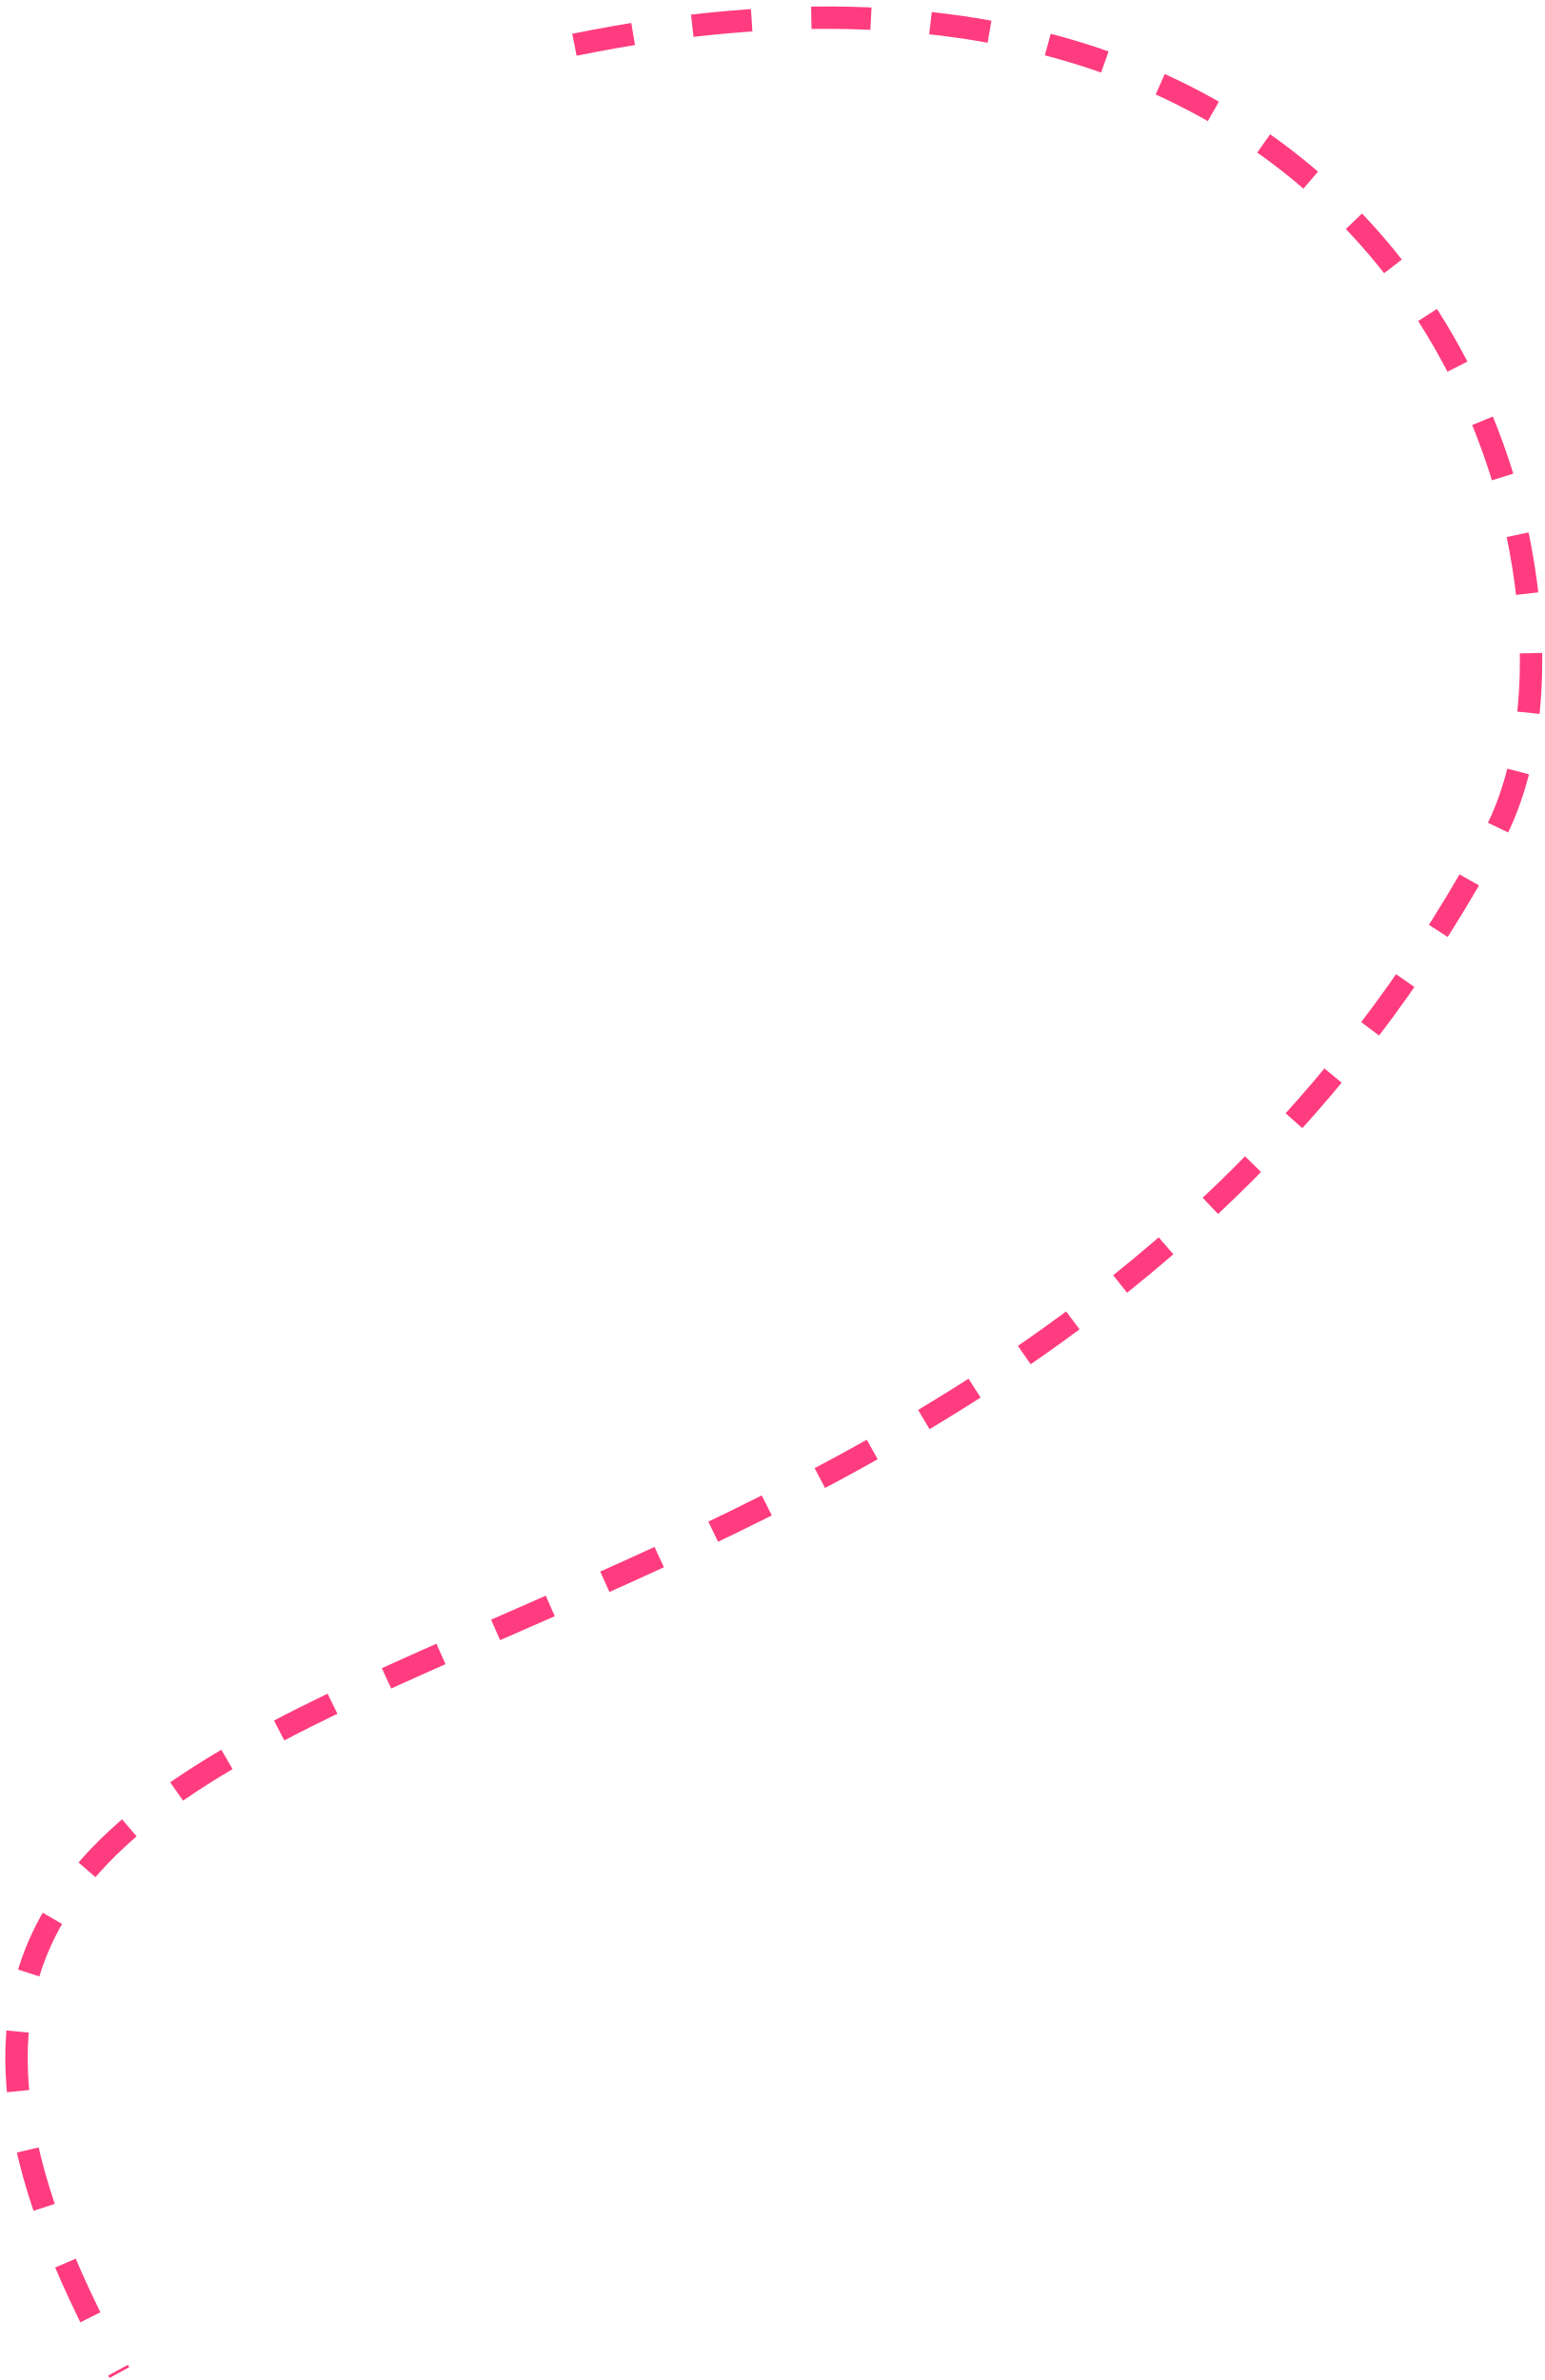
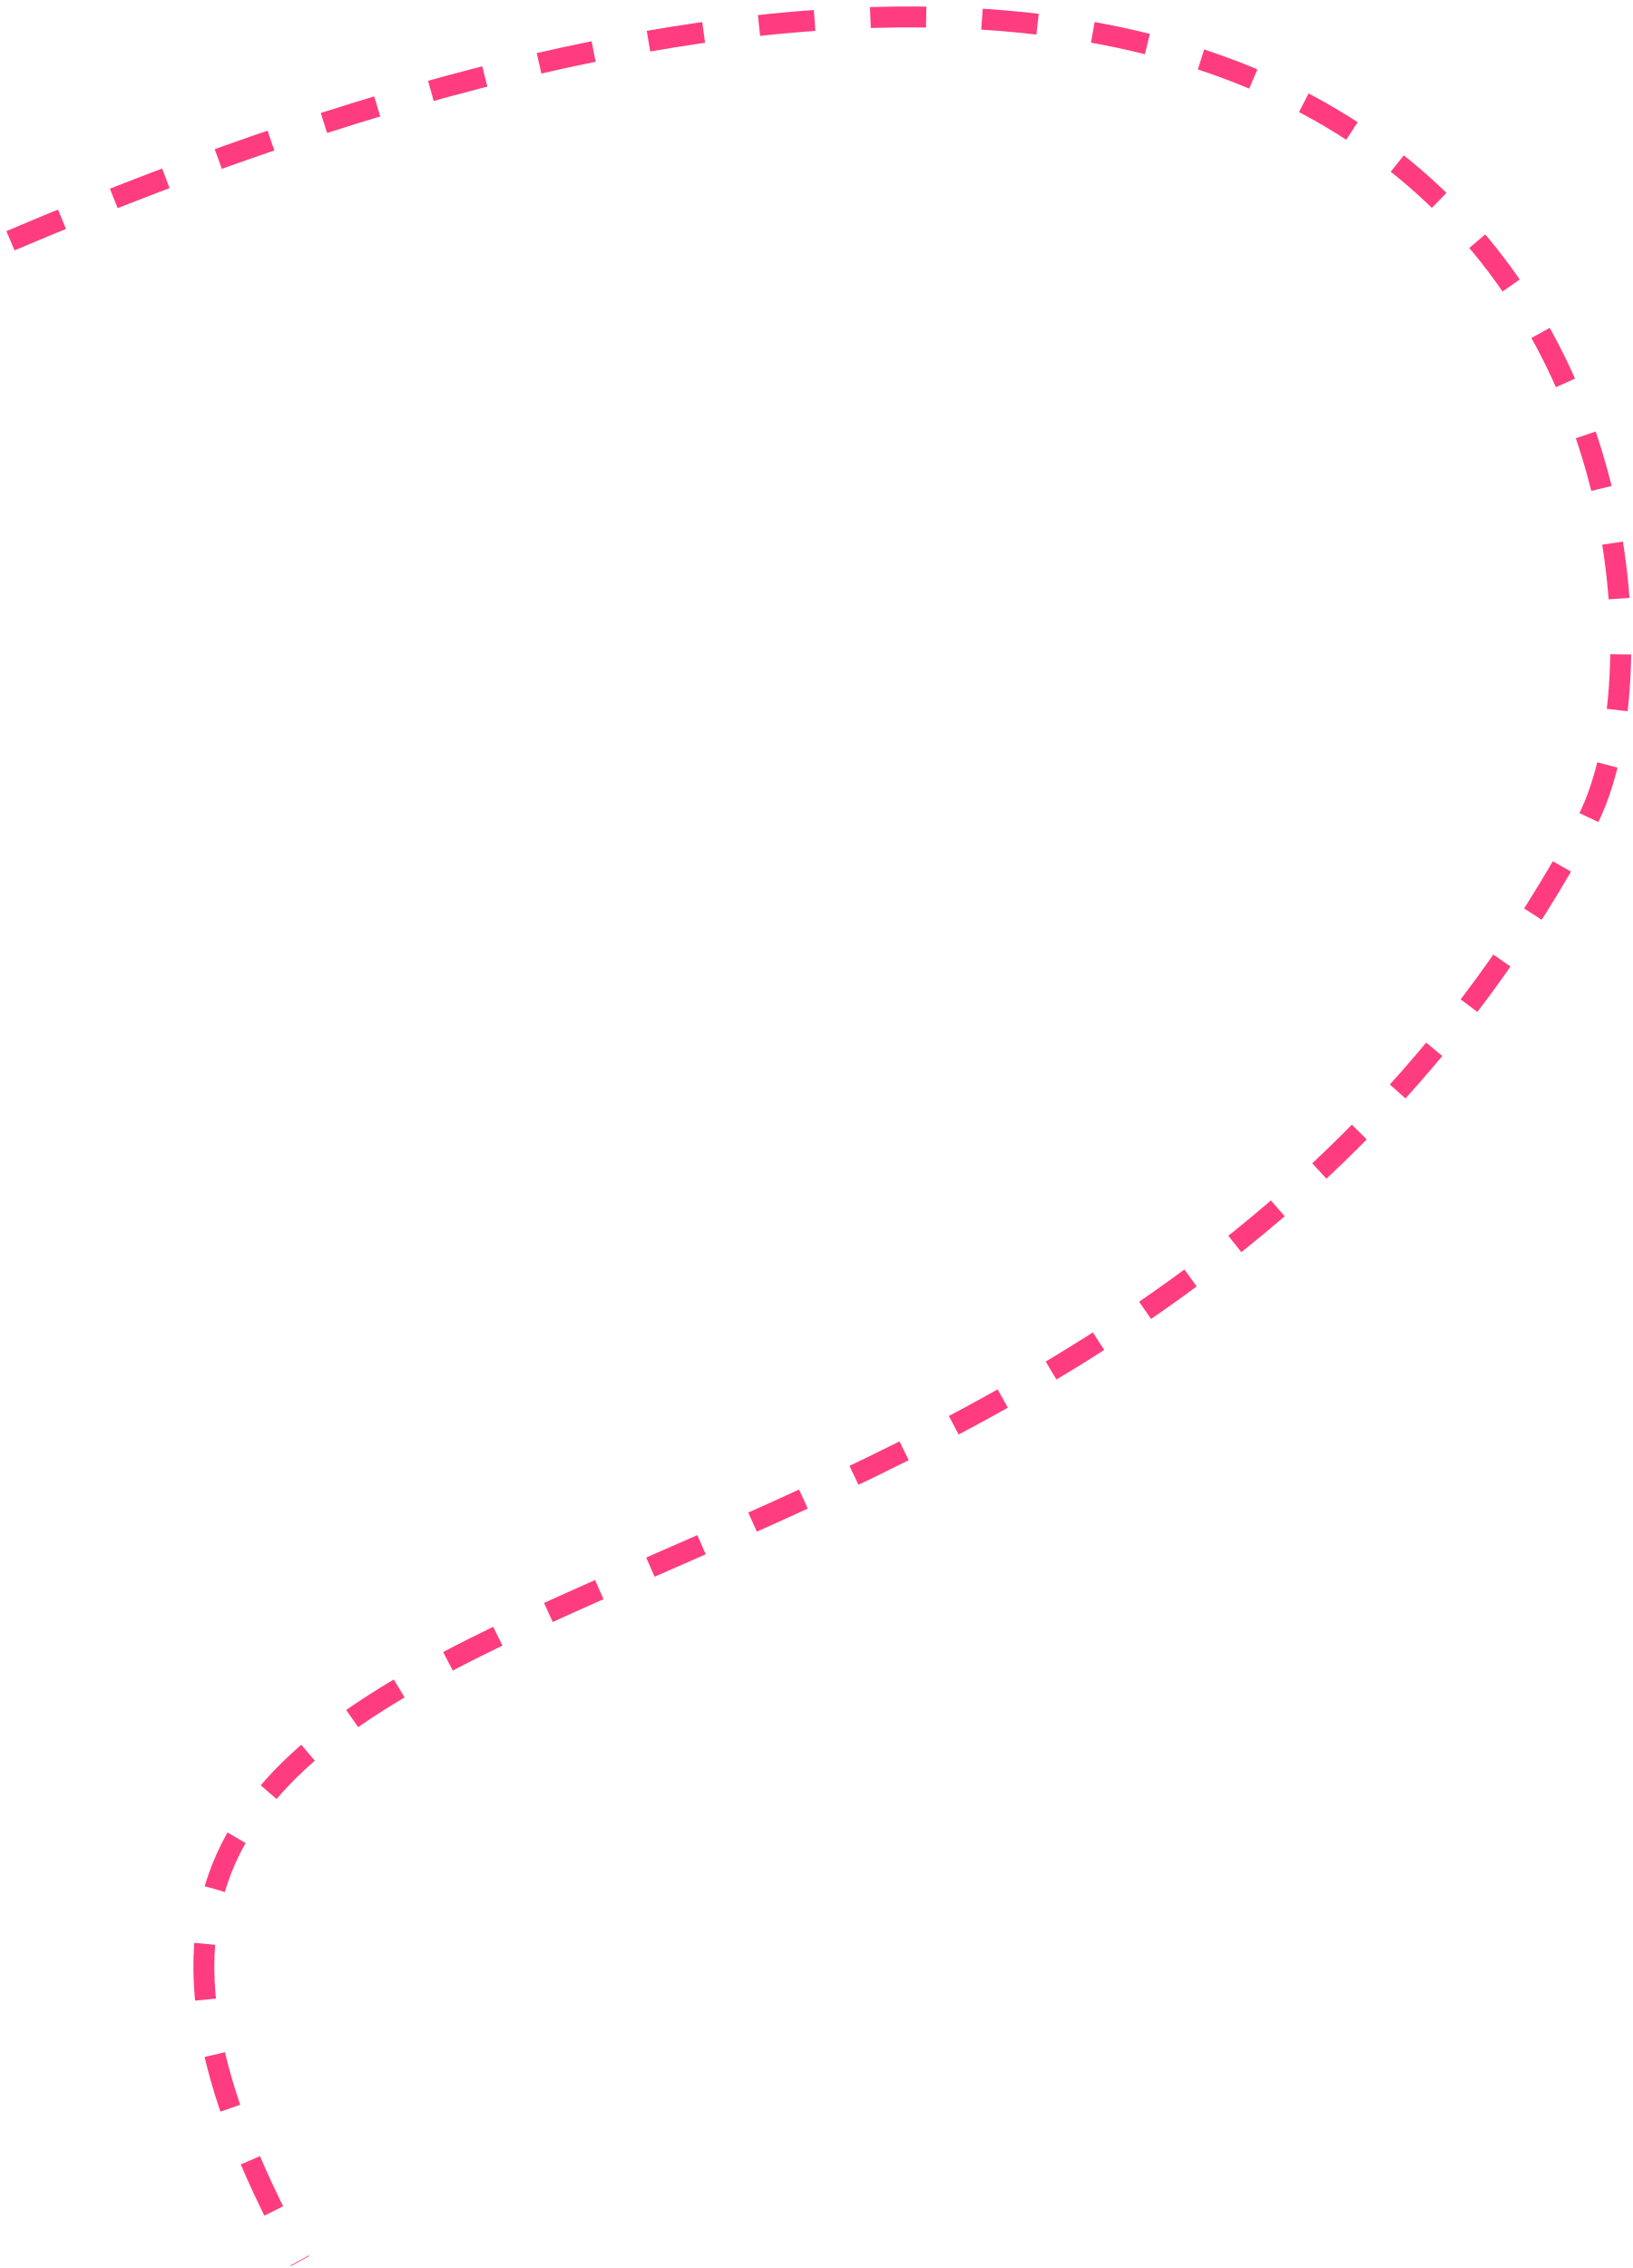
- <svg xmlns="http://www.w3.org/2000/svg" width="207" height="319" viewBox="0 0 207 319" fill="none">
-   <path d="M77 6C192.5 -17.5 217.635 79.5 200.25 112C127.5 248 -48 202.5 16 318" stroke="#FF3C7F" stroke-width="3" stroke-dasharray="8 8" />
+ <svg xmlns="http://www.w3.org/2000/svg" width="234" height="325" viewBox="0 0 234 325" fill="none">
+   <path d="M1.5 34.5C227.25 -61.5 244.635 85.5 227.25 118C154.5 254 -21 208.5 43 324.001" stroke="#FF3C7F" stroke-width="3" stroke-dasharray="8 8" />
</svg>
